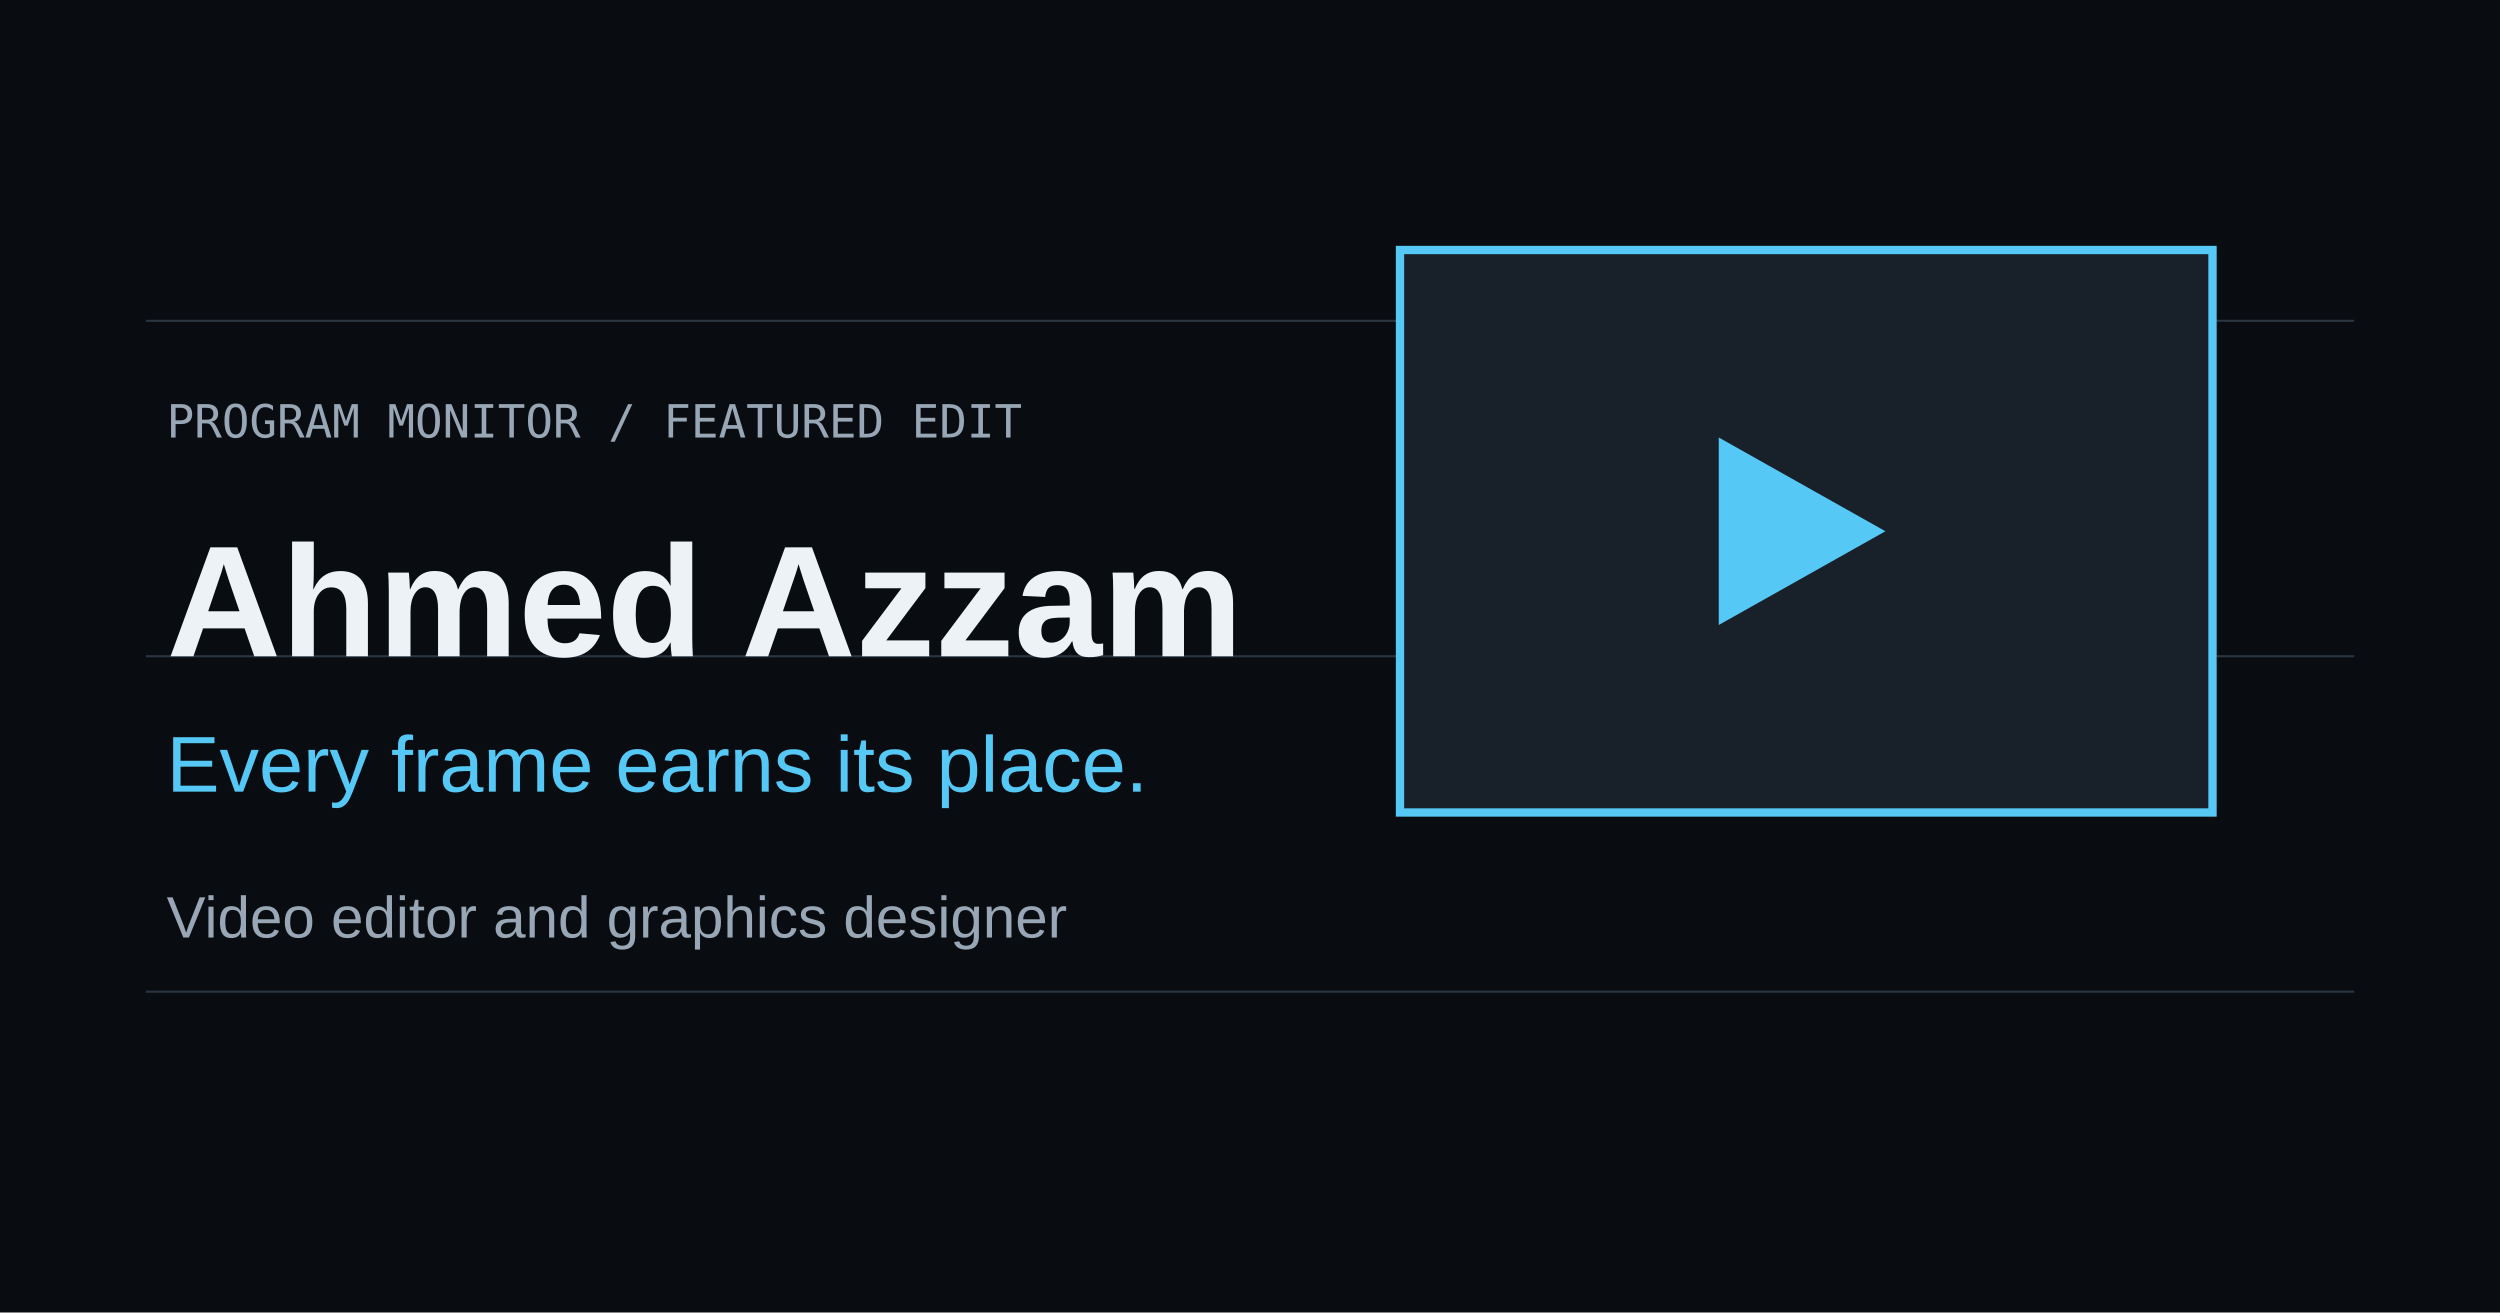
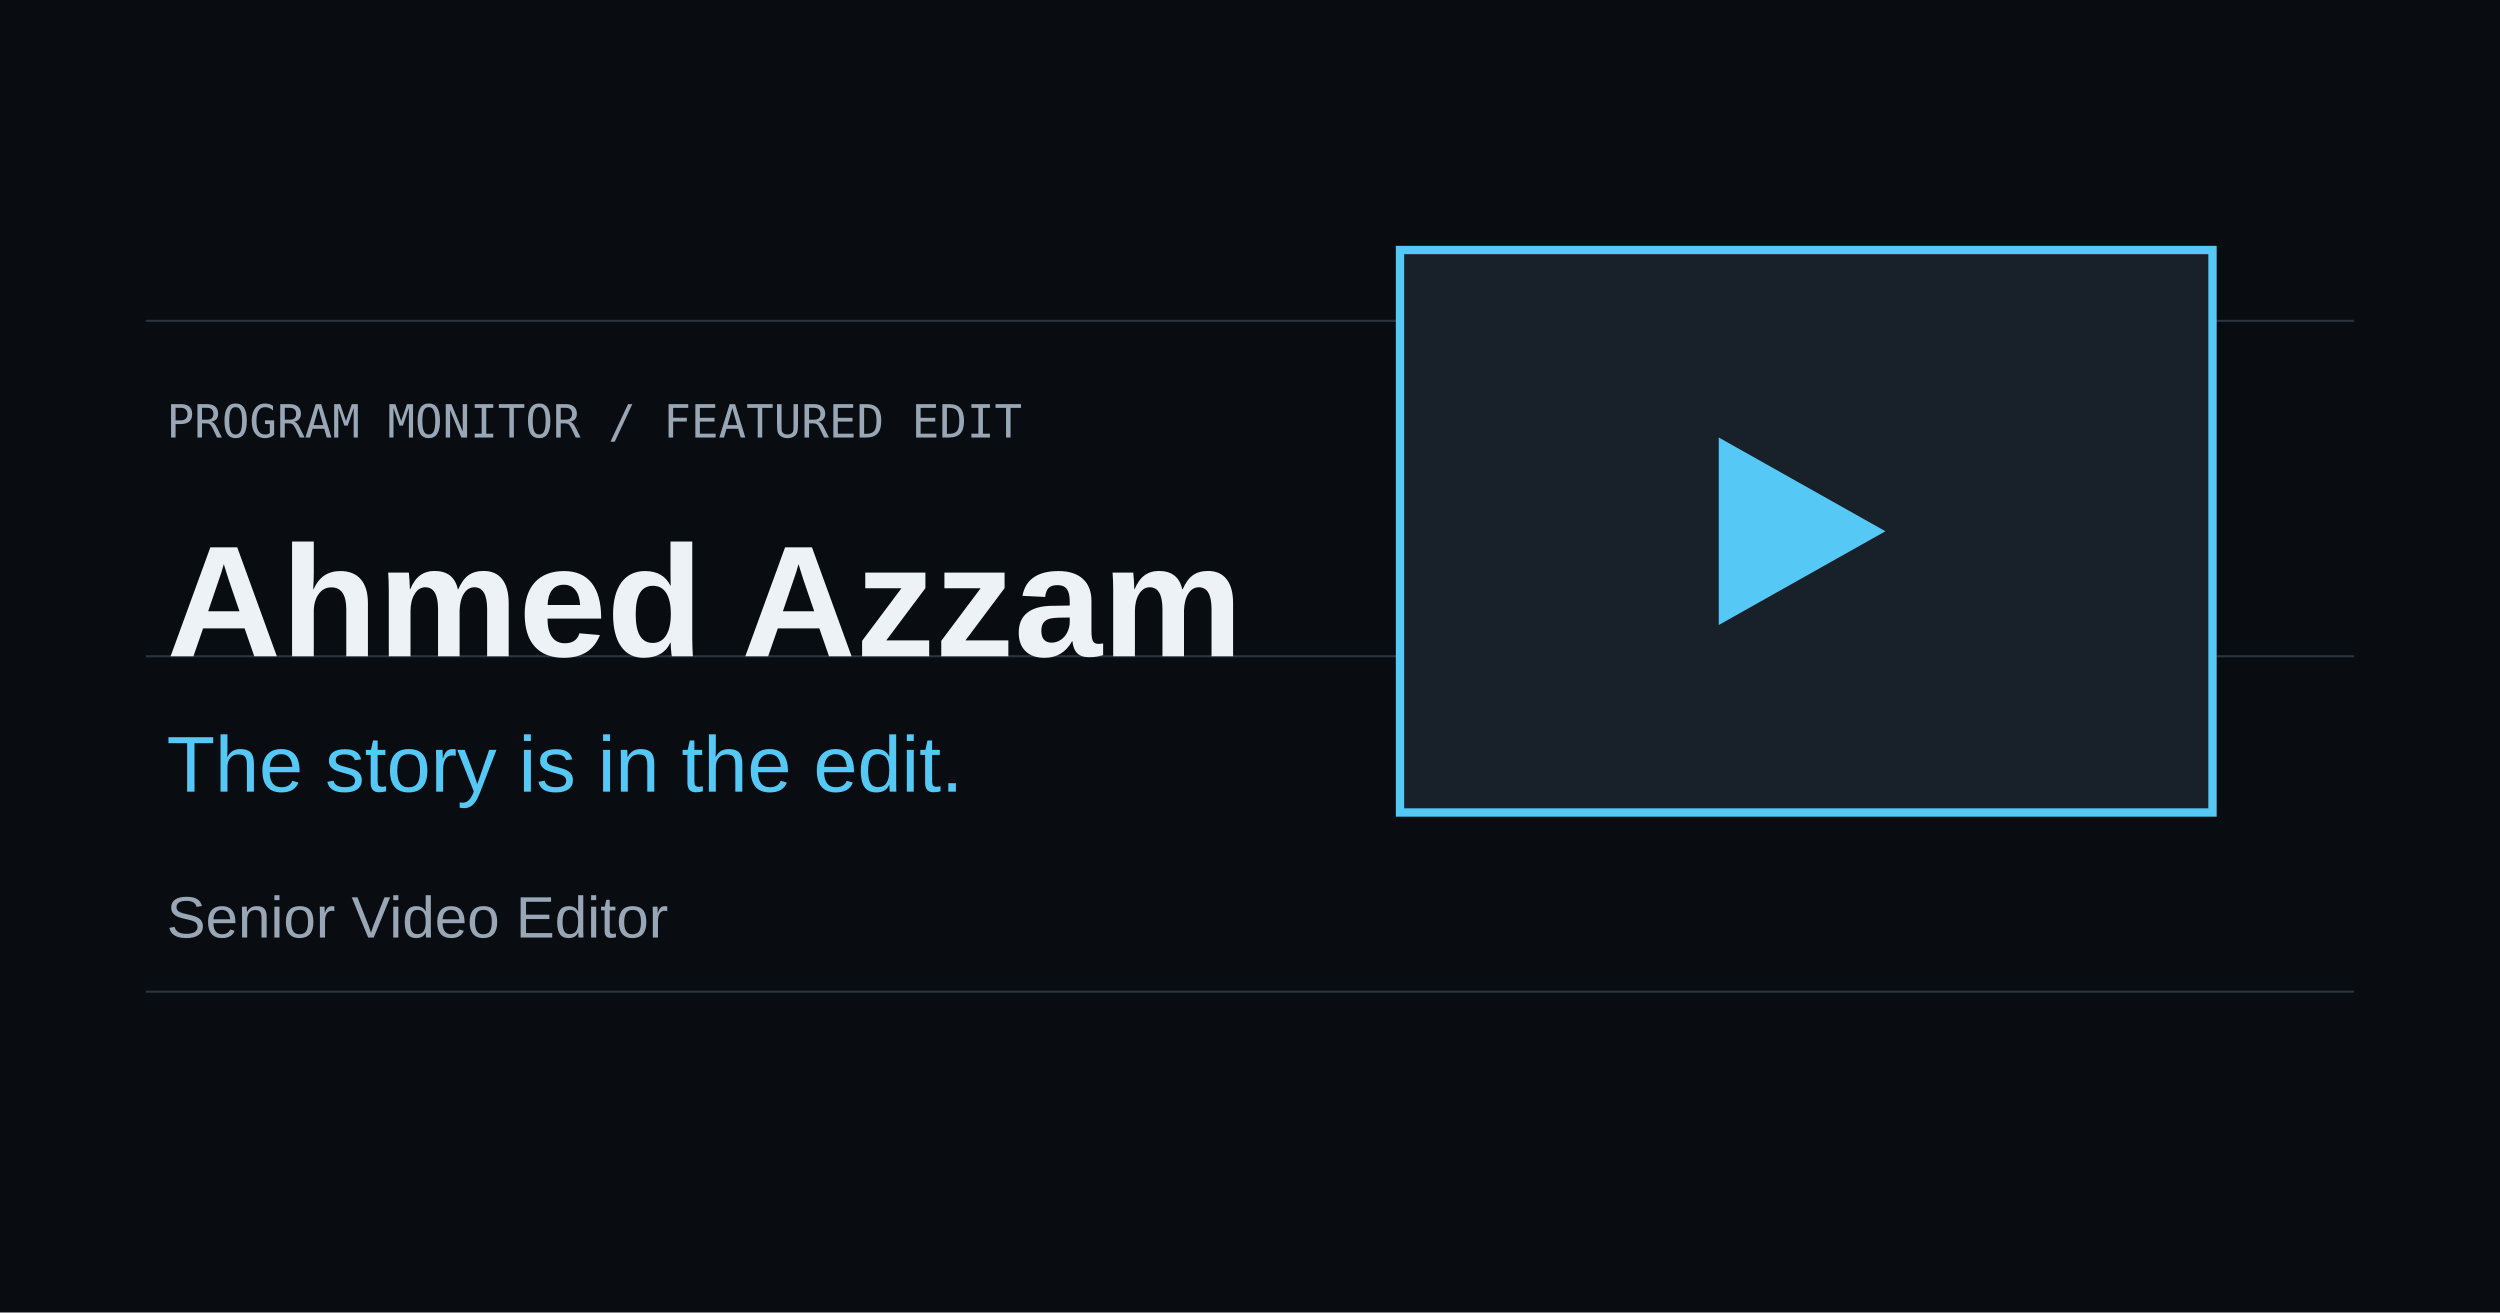
<svg xmlns="http://www.w3.org/2000/svg" width="1200" height="630" viewBox="0 0 1200 630">
  <rect width="1200" height="630" fill="#090c10" />
  <path d="M70 154h1060M70 315h1060M70 476h1060" stroke="#2a3541" />
  <rect x="672" y="120" width="390" height="270" fill="#18202a" stroke="#55c8f5" stroke-width="4" />
  <path d="M825 210v90l80-45z" fill="#55c8f5" />
  <text x="80" y="210" fill="#98a6b5" font-family="monospace" font-size="22">PROGRAM MONITOR / FEATURED EDIT</text>
  <text x="80" y="315" fill="#edf2f6" font-family="Arial, sans-serif" font-size="76" font-weight="700">Ahmed Azzam</text>
-   <text x="80" y="380" fill="#55c8f5" font-family="Arial, sans-serif" font-size="38">Every frame earns its place.</text>
-   <text x="80" y="450" fill="#98a6b5" font-family="Arial, sans-serif" font-size="28">Video editor and graphics designer</text>
+   <text x="80" y="380" fill="#55c8f5" font-family="Arial, sans-serif" font-size="38">The story is in the edit.</text>
+   <text x="80" y="450" fill="#98a6b5" font-family="Arial, sans-serif" font-size="28">Senior Video Editor</text>
</svg>
